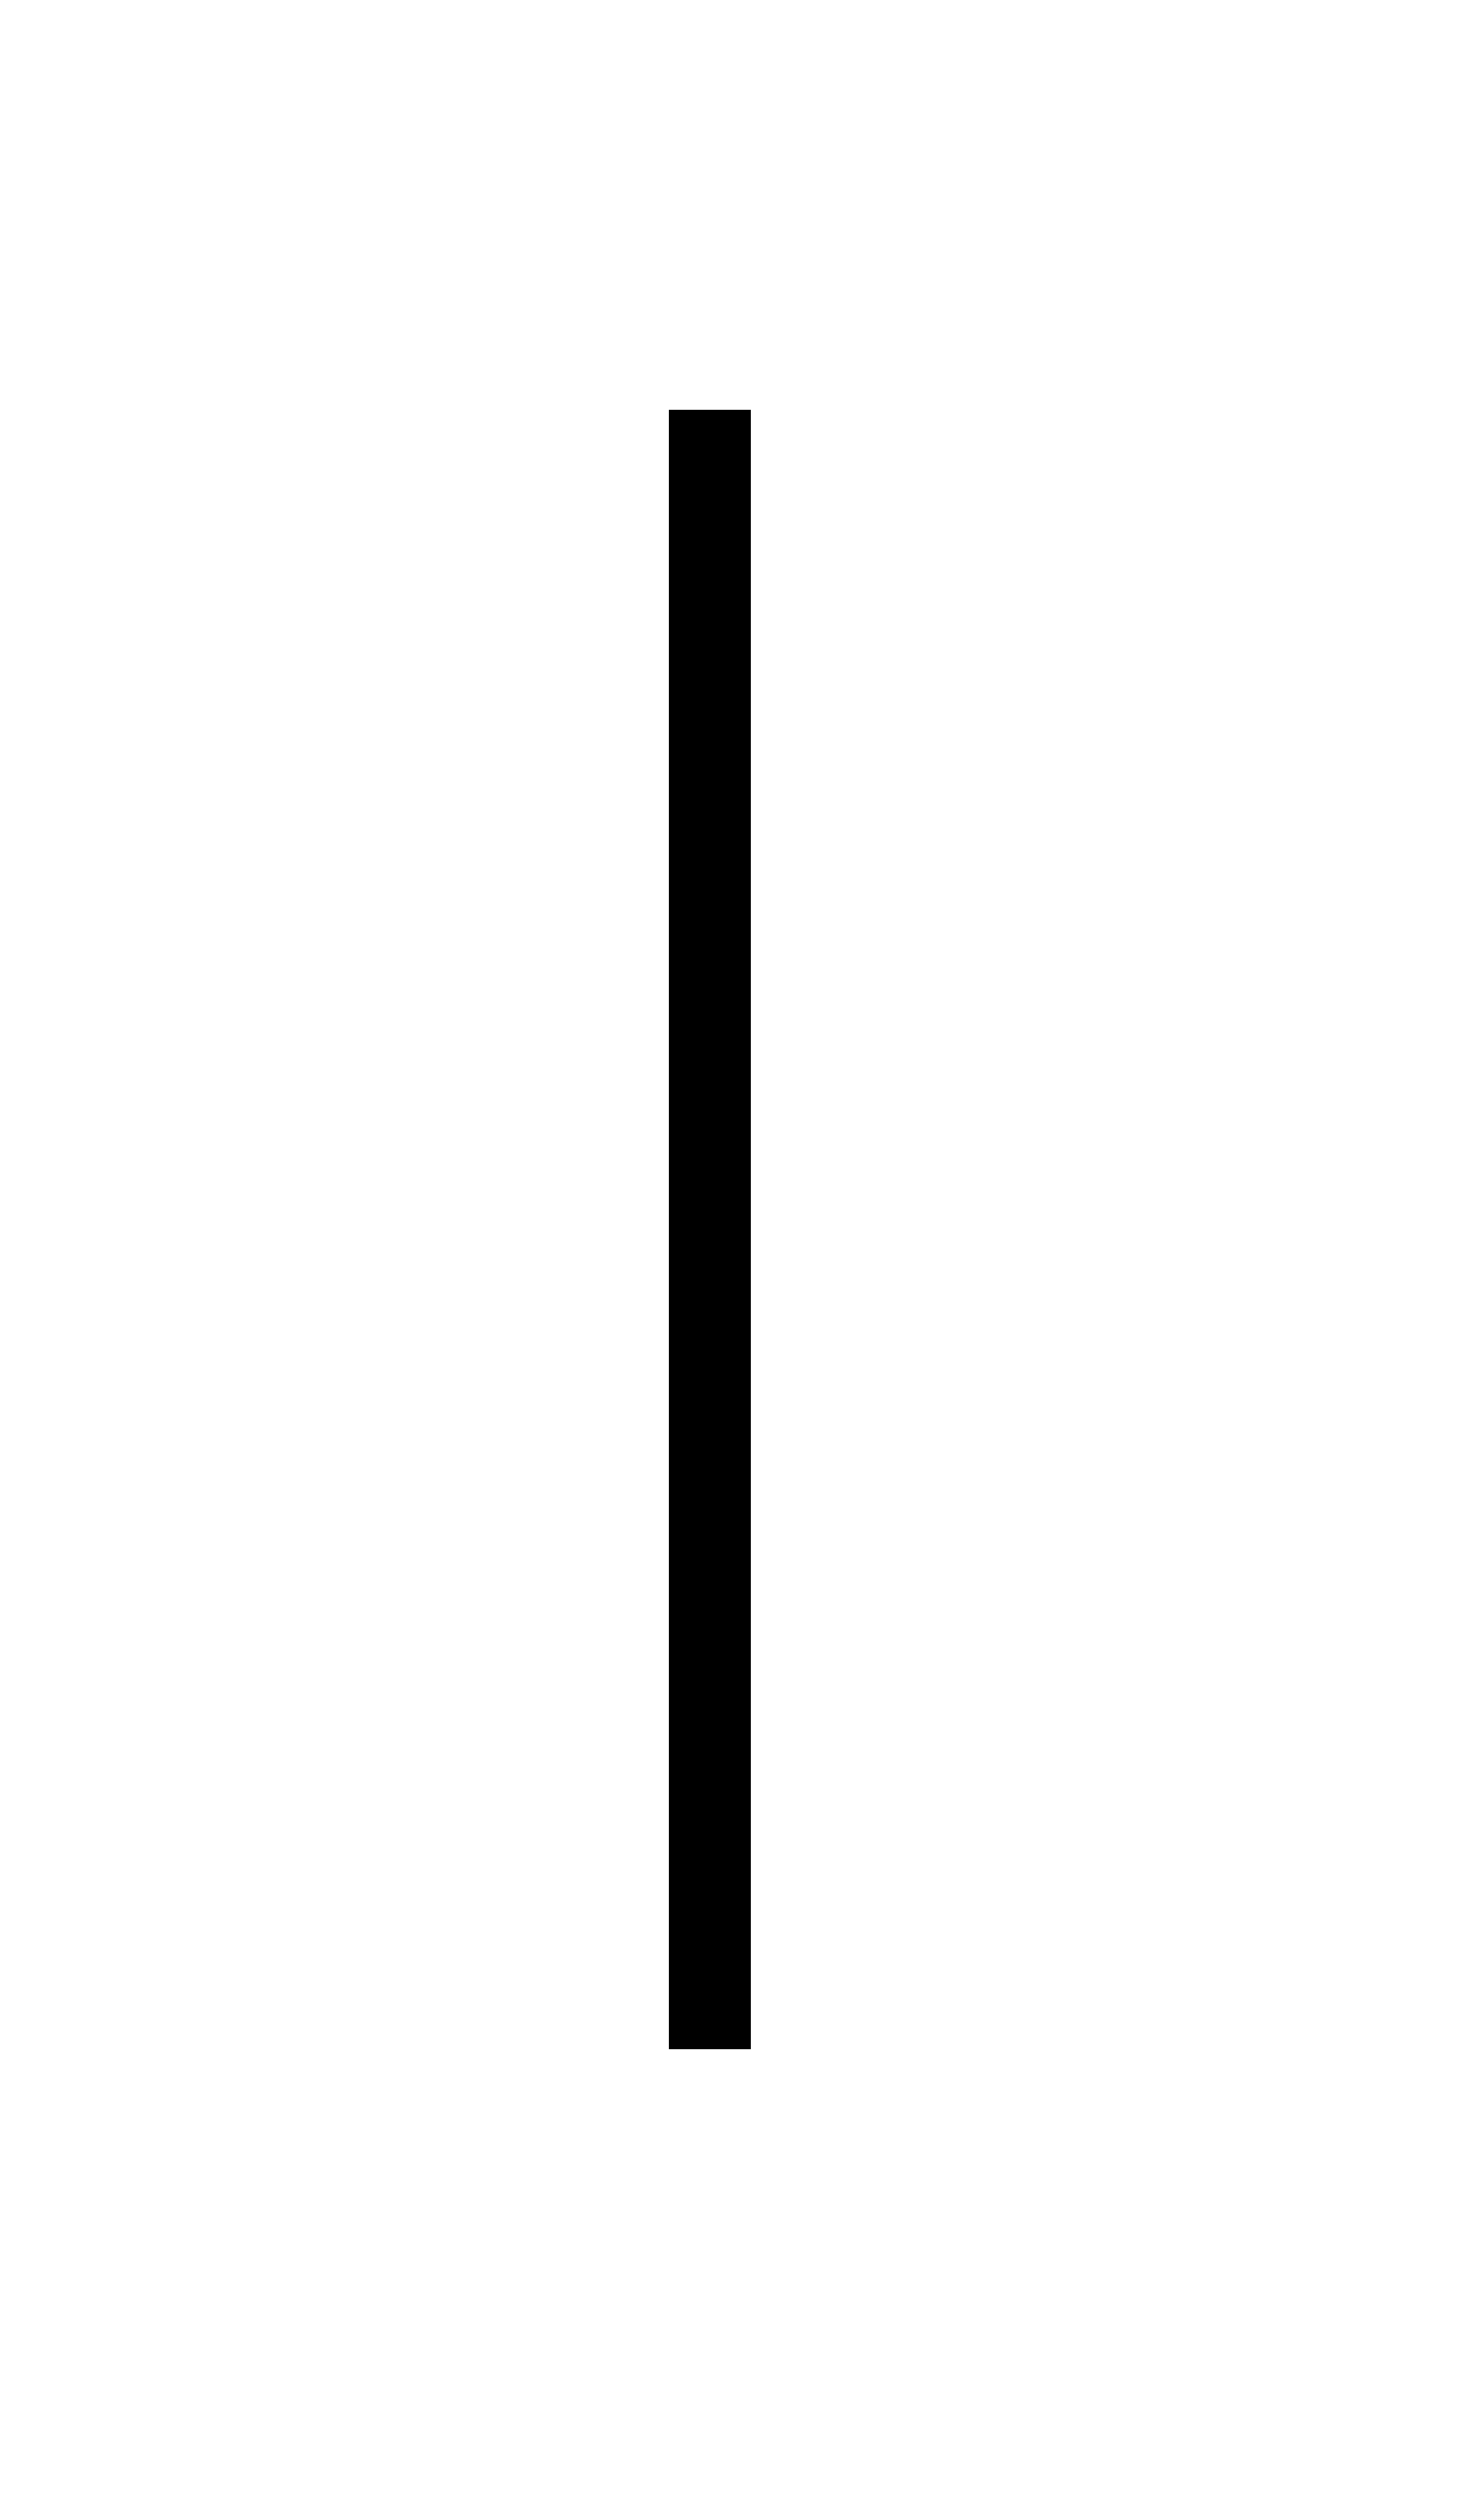
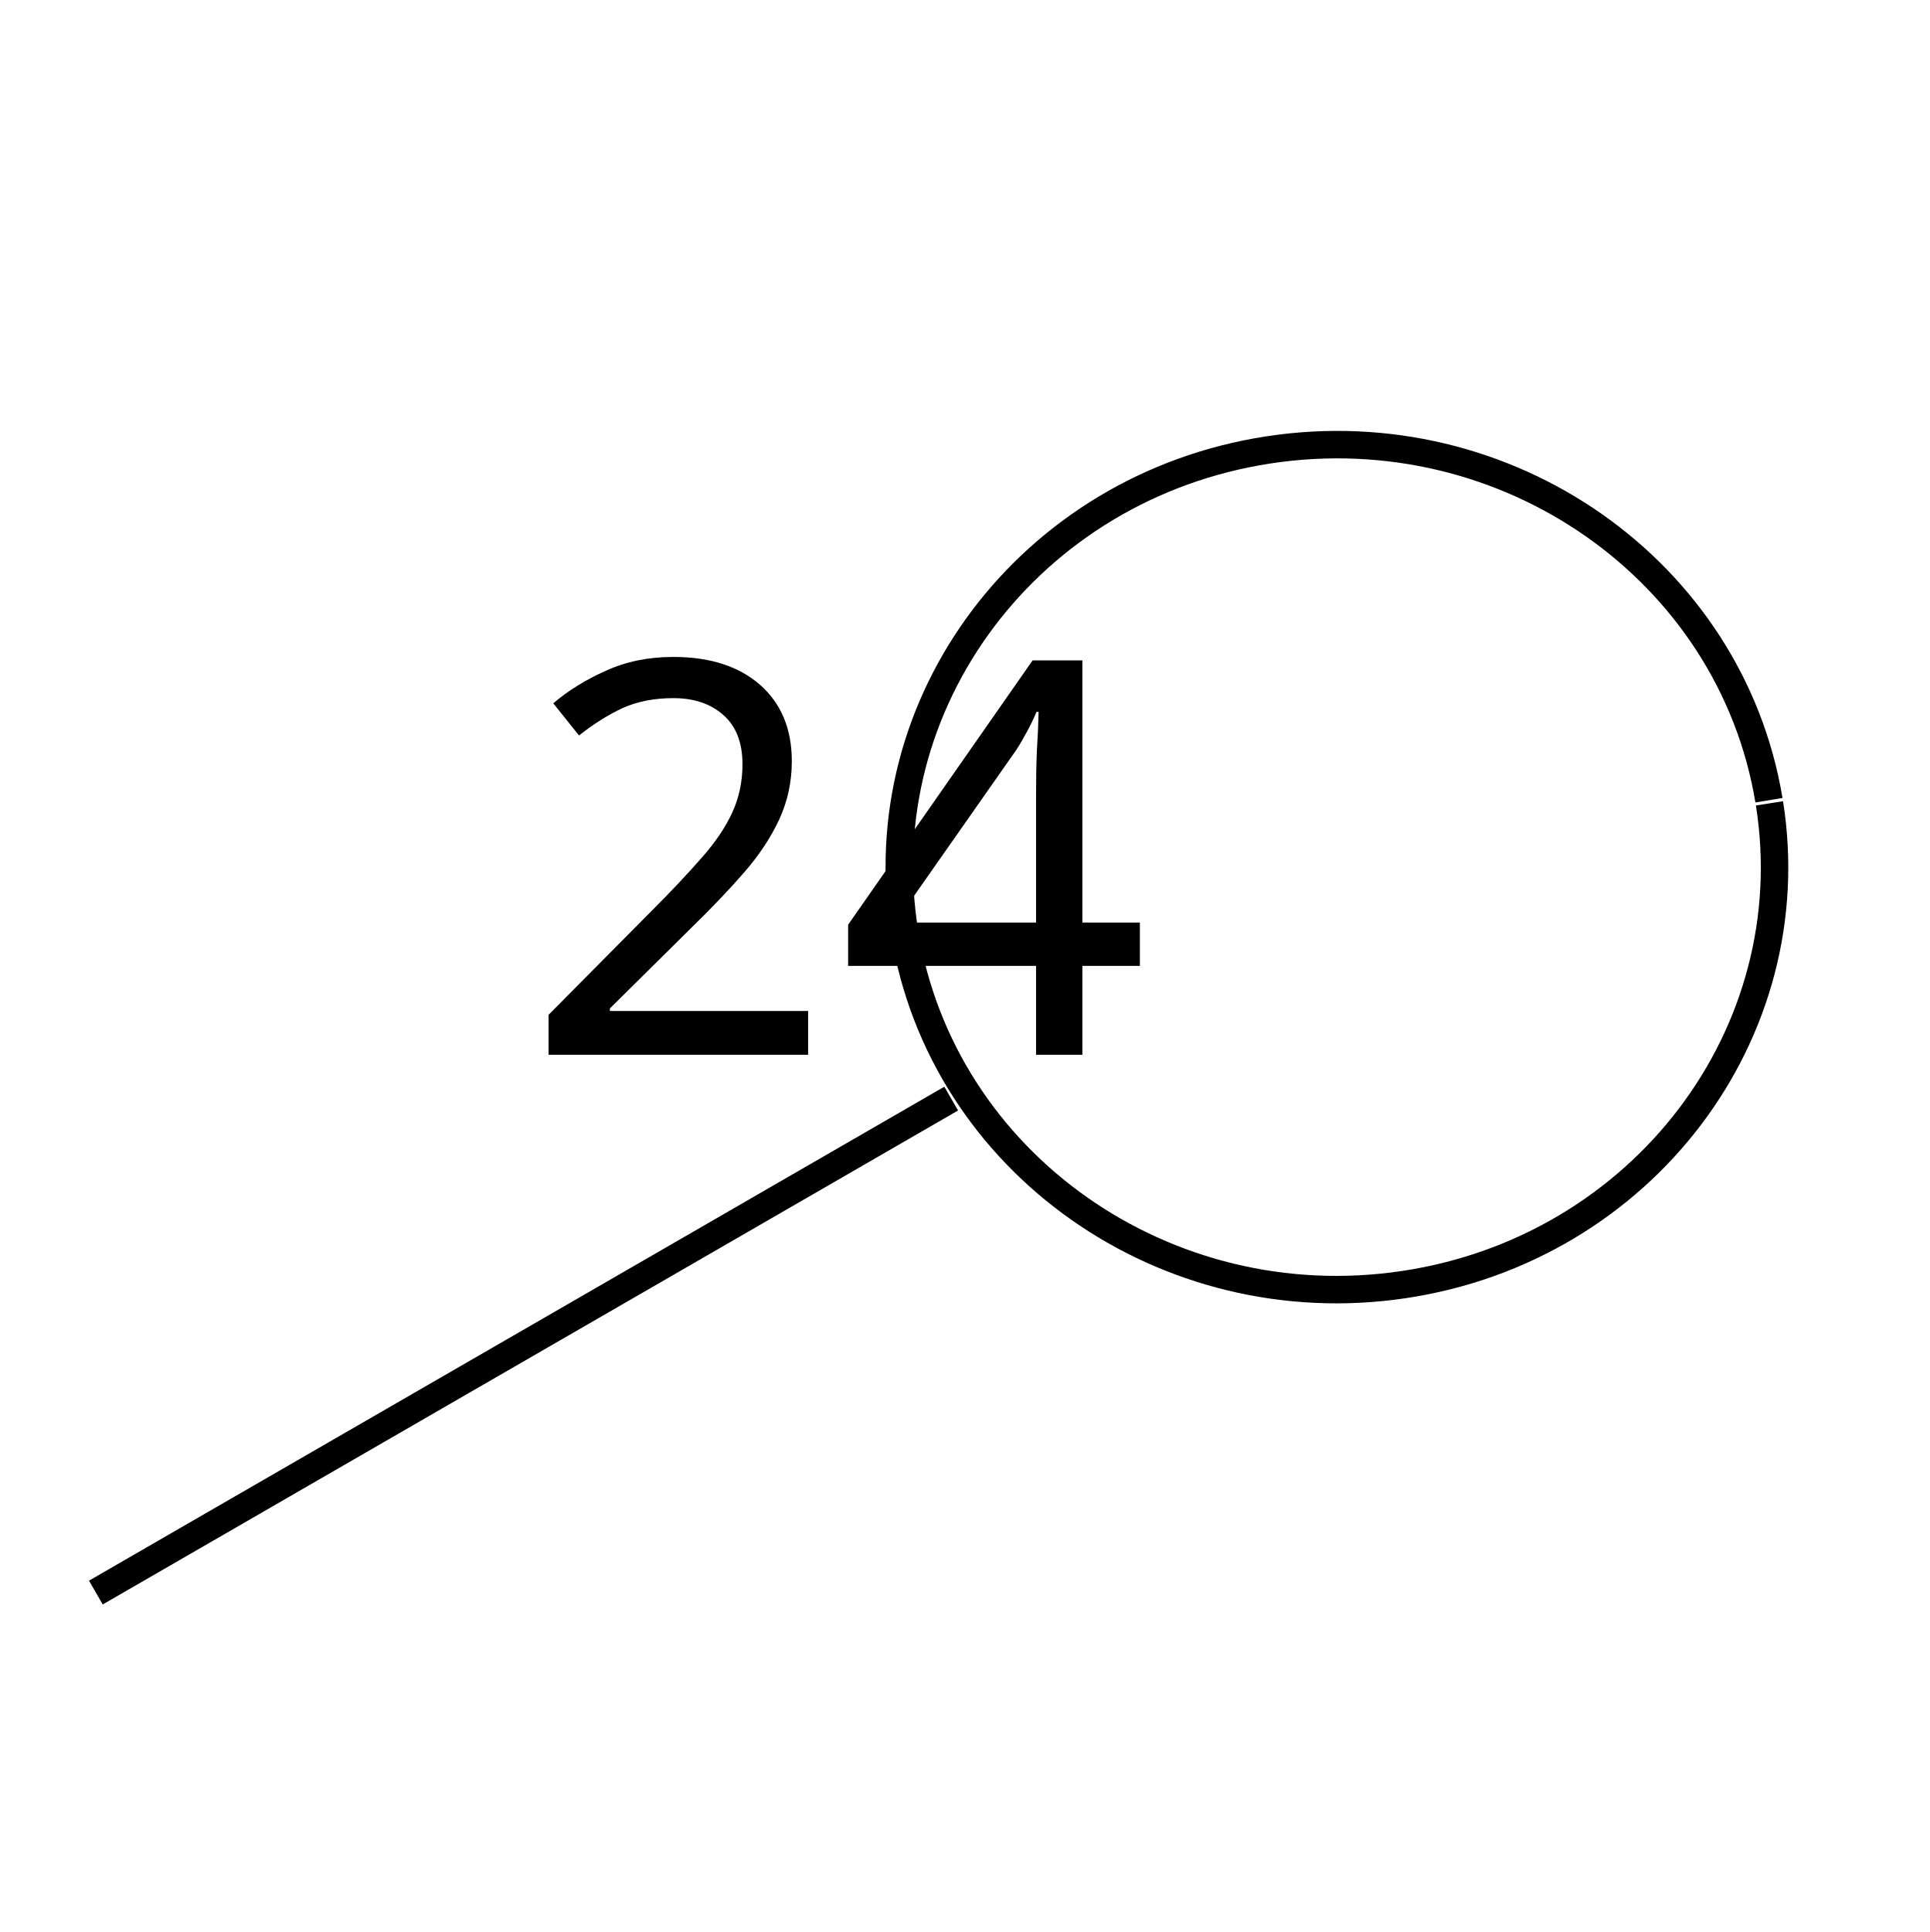
<svg xmlns="http://www.w3.org/2000/svg" width="100%" height="100%" preserveAspectRatio="xMidYMid" version="1.1">
  <defs id="defs4">
    <linearGradient x1="0%" y1="0%" x2="100%" y2="0%" gradientUnits="objectBoundingBox" id="linearGradient6303" paint="solid">
      <stop offset="0%" stop-color="#000000" stop-opacity="1" id="stop6305" />
    </linearGradient>
    <clipPath clipPathUnits="userSpaceOnUse" id="clipPath254">
      <path d="M540.96 769.8 L540.96 210.96 L54 210.96 L54 769.8 L540.96 769.8 z" clip-rule="evenOdd" id="path256" connector-curvature="0" />
    </clipPath>
  </defs>
-   <namedview id="base" pagecolor="#ffffff" bordercolor="#666666" borderopacity="1.0" pageopacity="0.0" pageshadow="2" zoom="2" cx="373.094" cy="935.741" document-units="px" current-layer="layer1" showgrid="true" objecttolerance="10" gridtolerance="10" window-width="1920" window-height="1017" window-x="-8" window-y="-8" window-maximized="1" object-nodes="true" snap-smooth-nodes="true" snap-midpoints="false" snap-intersection-paths="false" object-paths="false" snap-nodes="true">
+   <namedview id="base" pagecolor="#ffffff" bordercolor="#666666" borderopacity="1.0" pageopacity="0.0" pageshadow="2" zoom="2" cx="590.897" cy="946.322" document-units="px" current-layer="svg2" showgrid="true" objecttolerance="10" gridtolerance="10" window-width="1920" window-height="1017" window-x="-8" window-y="-8" window-maximized="1" object-nodes="true" snap-smooth-nodes="true" snap-midpoints="false" snap-intersection-paths="false" object-paths="false" snap-nodes="true">
    <grid id="grid4136" type="axonomgrid" units="px" empspacing="5" spacingy="20" />
  </namedview>
-   <g transform="matrix(1, 0, 0, 1, -155.8846, -2.362186)" id="g4245" stroke="#000000" style="fill:#000000;">
-     <path d="M173.205 12.362 C173.205 52.362 173.205 52.362 173.205 52.362" id="path4143" fill-rule="evenOdd" stroke-width="2" connector-curvature="0" style="fill:none;" />
-     <rect x="155.885" y="2.362" width="34.641" height="60" id="rect4243" stroke-opacity="0" style="fill:none;" />
+   <g transform="matrix(1, 0, 0, 1, -623.5383, 7.637814)" id="g4704" stroke="#000000" style="fill:#000000;">
+     <g id="g3597">
+       <g transform="translate(429.9549, 2.989218)" id="g4253-8-26">
+         <rect x="225.167" y="2.362" width="34.641" height="40" id="rect4251-7-8" stroke-opacity="0" style="fill:none;" />
+       </g>
+       <text text-anchor="middle" xml:space="preserve" x="672.204" y="30.766" letter-spacing="0px" word-spacing="0px" id="text4167" stroke="none" stroke-width="1px" font-family="sans-serif" font-size="20px" font-style="normal" font-weight="400" linespacing="125%" line-height="125%" text-align="center">
+         <tspan x="672.204" y="30.766" id="tspan4601" font-size="20px" role="line">24</tspan>
+       </text>
+       <path d="M258.025 18.623 A15.935 15.381 0 0 1 244.708 36.145 A15.935 15.381 0 0 1 226.528 23.325 A15.935 15.381 0 0 1 239.777 5.754 A15.935 15.381 0 0 1 258.006 18.509" transform="translate(429.9549, 2.989218)" id="path4145-7-1" open="true" end="6.124" start="6.132" ry="15.381" rx="15.935" cy="20.945" cx="242.272" type="arc" style="fill:none;" />
+       <path d="M505.786 60.347 L536.936 42.362" transform="translate(121.2436, -9.999999)" id="path4139-8" fill-rule="evenOdd" connector-curvature="0" nodetypes="cc" style="fill:none;" />
+       <rect x="623.538" y="-7.638" width="69.282" height="69.343" id="rect4698" stroke-opacity="0" style="fill:none;" />
+     </g>
  </g>
</svg>
